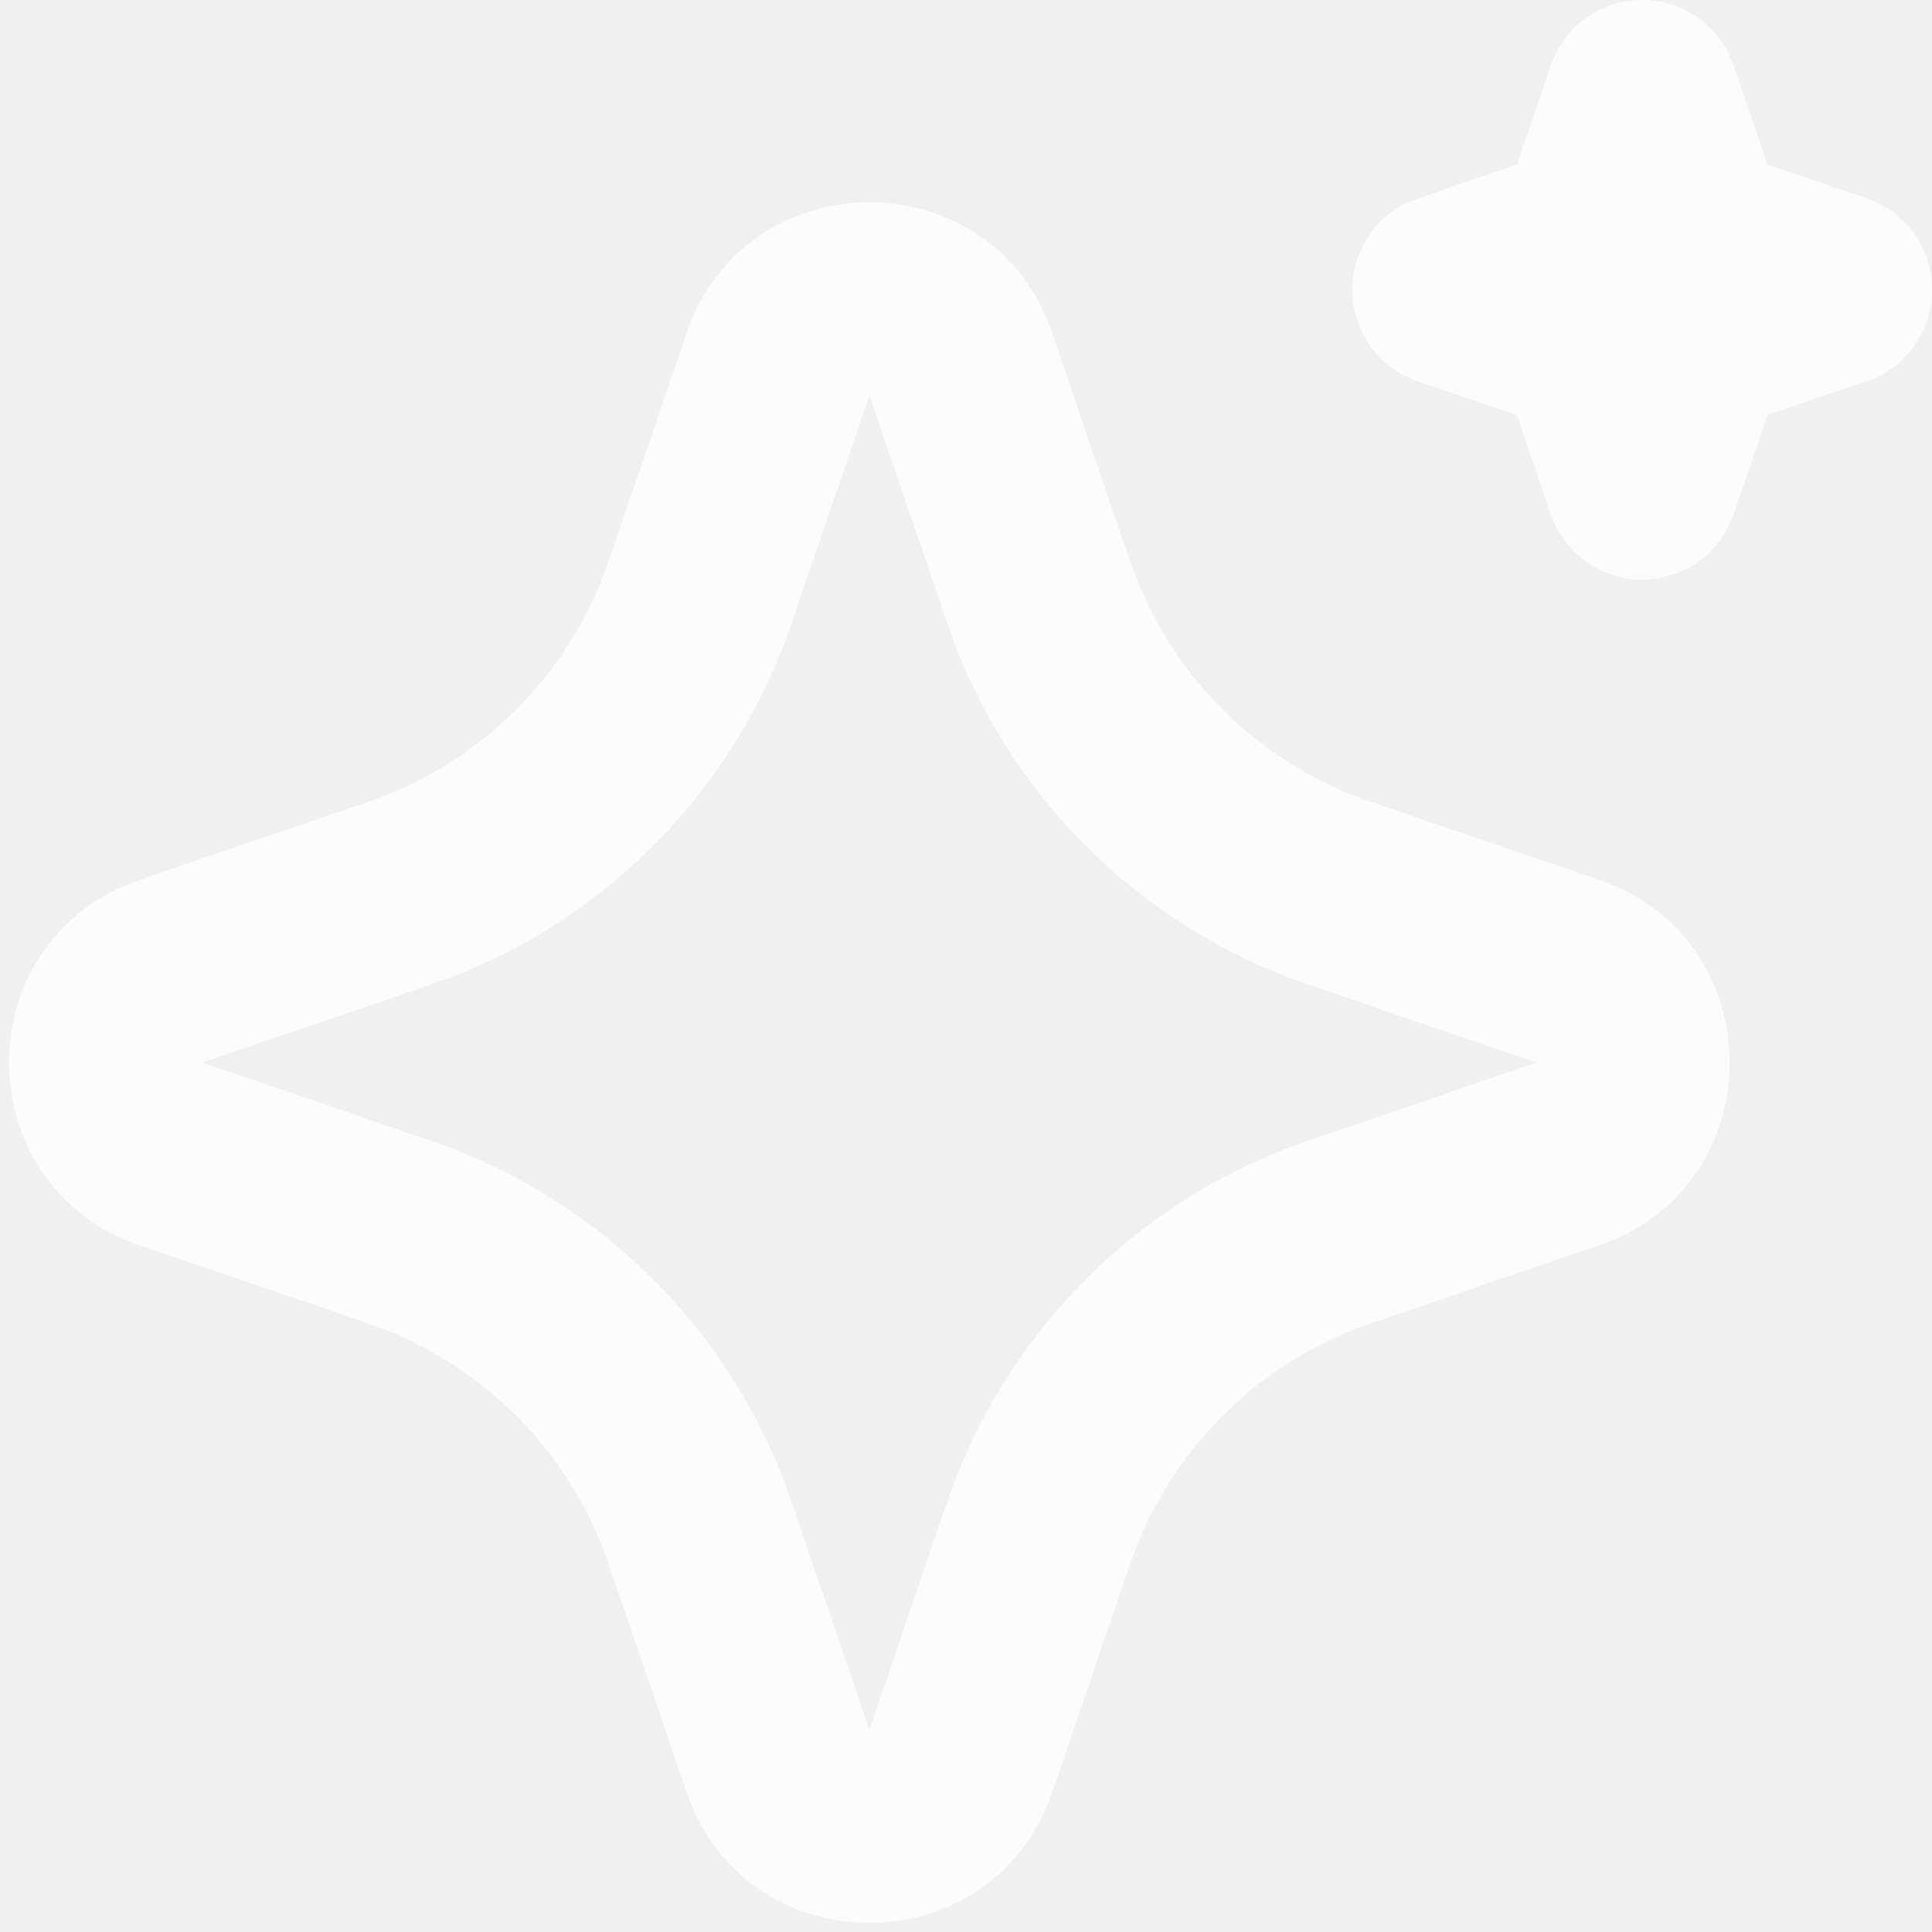
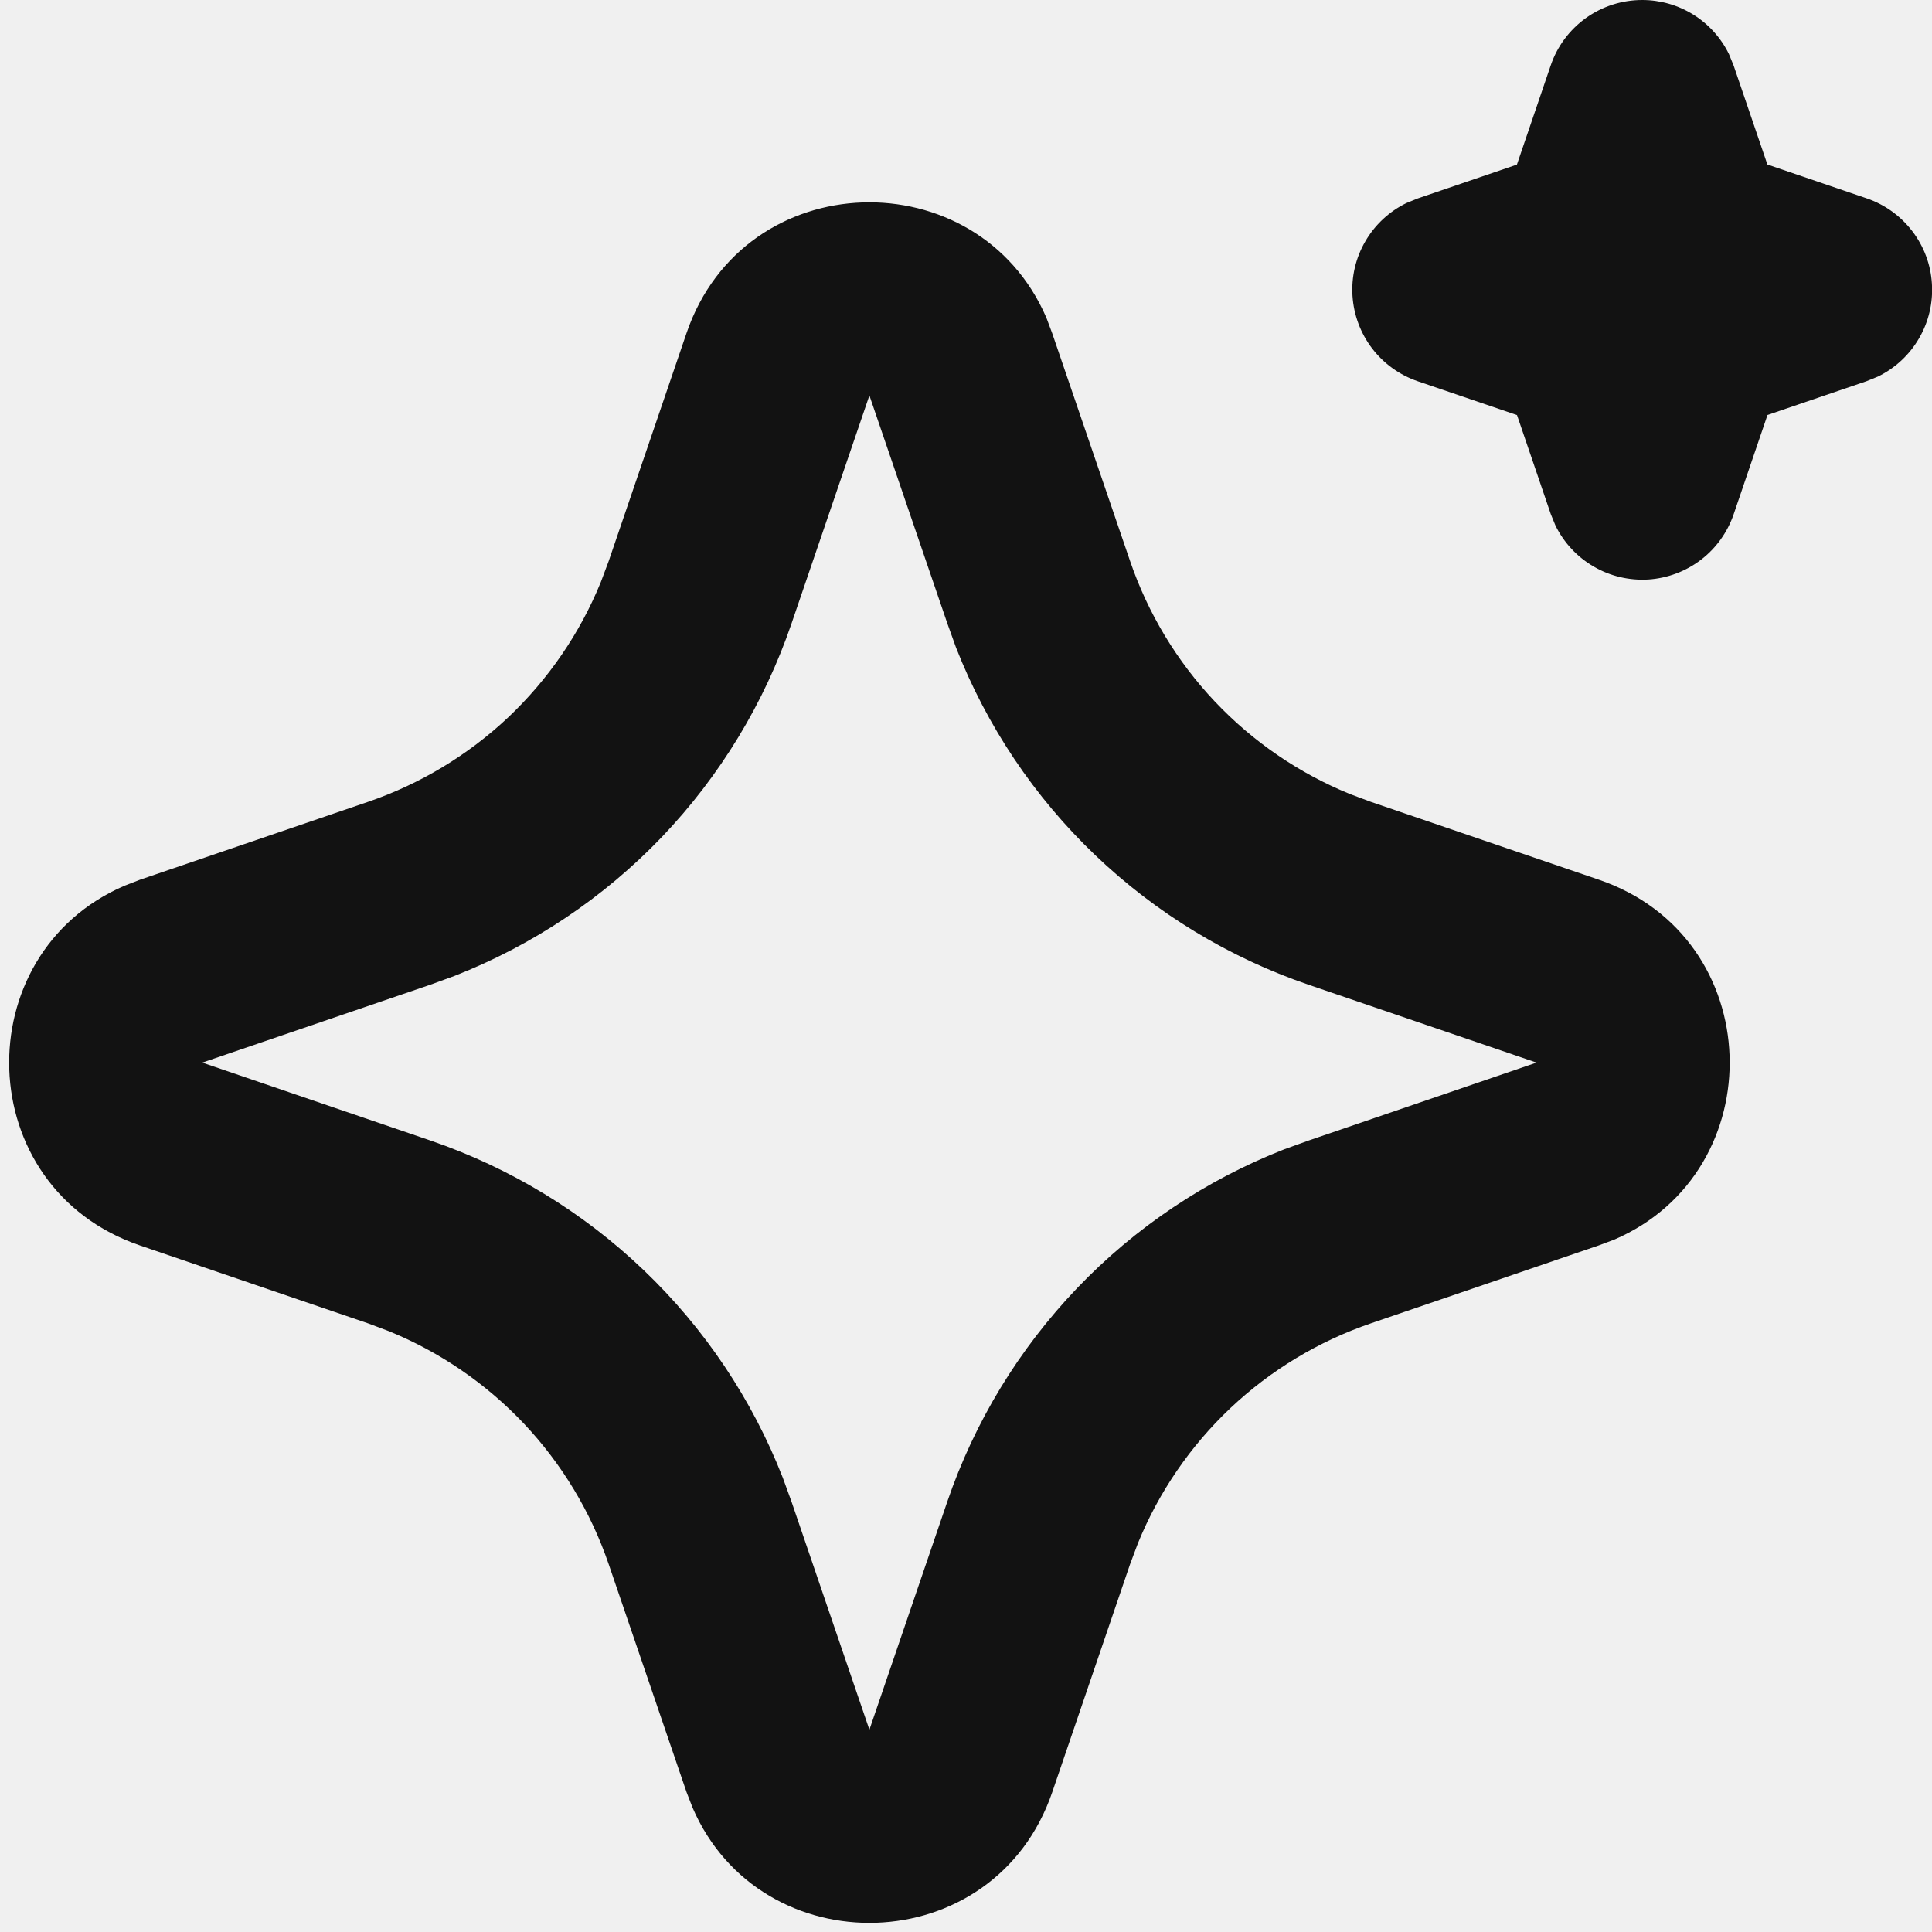
<svg xmlns="http://www.w3.org/2000/svg" width="20" height="20" viewBox="0 0 20 20" fill="none">
-   <path d="M7.107 3.448C7.705 1.698 10.123 1.645 10.832 3.289L10.892 3.449L11.699 5.809C11.884 6.35 12.183 6.846 12.575 7.261C12.968 7.677 13.445 8.004 13.975 8.22L14.192 8.301L16.552 9.107C18.302 9.705 18.355 12.123 16.712 12.832L16.552 12.892L14.192 13.699C13.651 13.884 13.155 14.183 12.739 14.575C12.323 14.968 11.996 15.445 11.78 15.975L11.699 16.191L10.893 18.552C10.295 20.302 7.877 20.355 7.169 18.712L7.107 18.552L6.301 16.192C6.116 15.651 5.817 15.155 5.425 14.739C5.032 14.323 4.555 13.996 4.025 13.78L3.809 13.699L1.449 12.893C-0.302 12.295 -0.355 9.877 1.289 9.169L1.449 9.107L3.809 8.301C4.35 8.116 4.846 7.817 5.262 7.425C5.677 7.032 6.004 6.555 6.22 6.025L6.301 5.809L7.107 3.448ZM9 4.094L8.194 6.454C7.912 7.279 7.454 8.033 6.852 8.664C6.249 9.294 5.516 9.785 4.704 10.103L4.454 10.194L2.094 11L4.454 11.806C5.279 12.088 6.033 12.546 6.664 13.149C7.294 13.751 7.785 14.484 8.103 15.296L8.194 15.546L9 17.906L9.806 15.546C10.088 14.721 10.546 13.967 11.149 13.336C11.751 12.706 12.484 12.215 13.296 11.897L13.546 11.807L15.906 11L13.546 10.194C12.721 9.912 11.967 9.454 11.337 8.852C10.706 8.249 10.215 7.516 9.897 6.704L9.807 6.454L9 4.094ZM17 1.80688e-07C17.187 -2.35972e-07 17.37 0.052 17.529 0.151C17.688 0.25 17.816 0.392 17.898 0.56L17.946 0.677L18.296 1.703L19.323 2.053C19.511 2.117 19.675 2.235 19.795 2.392C19.916 2.549 19.987 2.738 19.999 2.936C20.012 3.134 19.966 3.331 19.866 3.502C19.767 3.673 19.619 3.811 19.441 3.898L19.323 3.946L18.297 4.296L17.947 5.323C17.883 5.51 17.765 5.675 17.608 5.795C17.451 5.915 17.261 5.986 17.064 5.999C16.866 6.011 16.669 5.965 16.498 5.865C16.327 5.766 16.189 5.618 16.102 5.44L16.054 5.323L15.704 4.297L14.677 3.947C14.49 3.883 14.325 3.765 14.205 3.608C14.085 3.451 14.014 3.262 14.001 3.064C13.988 2.866 14.034 2.669 14.134 2.498C14.233 2.327 14.381 2.189 14.559 2.102L14.677 2.054L15.703 1.704L16.053 0.677C16.12 0.479 16.248 0.308 16.418 0.186C16.588 0.065 16.791 -0 17 1.80688e-07Z" fill="white" fill-opacity="0.8" />
+   <path d="M7.107 3.448C7.705 1.698 10.123 1.645 10.832 3.289L10.892 3.449L11.699 5.809C11.884 6.35 12.183 6.846 12.575 7.261C12.968 7.677 13.445 8.004 13.975 8.22L14.192 8.301L16.552 9.107C18.302 9.705 18.355 12.123 16.712 12.832L16.552 12.892L14.192 13.699C13.651 13.884 13.155 14.183 12.739 14.575C12.323 14.968 11.996 15.445 11.78 15.975L11.699 16.191L10.893 18.552C10.295 20.302 7.877 20.355 7.169 18.712L7.107 18.552L6.301 16.192C6.116 15.651 5.817 15.155 5.425 14.739C5.032 14.323 4.555 13.996 4.025 13.78L3.809 13.699L1.449 12.893C-0.302 12.295 -0.355 9.877 1.289 9.169L1.449 9.107L3.809 8.301C4.35 8.116 4.846 7.817 5.262 7.425C5.677 7.032 6.004 6.555 6.22 6.025L6.301 5.809L7.107 3.448ZM9 4.094L8.194 6.454C7.912 7.279 7.454 8.033 6.852 8.664C6.249 9.294 5.516 9.785 4.704 10.103L4.454 10.194L2.094 11L4.454 11.806C5.279 12.088 6.033 12.546 6.664 13.149C7.294 13.751 7.785 14.484 8.103 15.296L8.194 15.546L9 17.906L9.806 15.546C10.088 14.721 10.546 13.967 11.149 13.336C11.751 12.706 12.484 12.215 13.296 11.897L13.546 11.807L15.906 11L13.546 10.194C12.721 9.912 11.967 9.454 11.337 8.852C10.706 8.249 10.215 7.516 9.897 6.704L9.807 6.454L9 4.094ZM17 1.80688e-07C17.187 -2.35972e-07 17.37 0.052 17.529 0.151C17.688 0.25 17.816 0.392 17.898 0.56L17.946 0.677L18.296 1.703L19.323 2.053C19.511 2.117 19.675 2.235 19.795 2.392C19.916 2.549 19.987 2.738 19.999 2.936C20.012 3.134 19.966 3.331 19.866 3.502C19.767 3.673 19.619 3.811 19.441 3.898L19.323 3.946L18.297 4.296L17.947 5.323C17.883 5.51 17.765 5.675 17.608 5.795C17.451 5.915 17.261 5.986 17.064 5.999C16.866 6.011 16.669 5.965 16.498 5.865C16.327 5.766 16.189 5.618 16.102 5.44L16.054 5.323L15.704 4.297L14.677 3.947C14.49 3.883 14.325 3.765 14.205 3.608C14.085 3.451 14.014 3.262 14.001 3.064C13.988 2.866 14.034 2.669 14.134 2.498C14.233 2.327 14.381 2.189 14.559 2.102L14.677 2.054L15.703 1.704L16.053 0.677C16.12 0.479 16.248 0.308 16.418 0.186C16.588 0.065 16.791 -0 17 1.80688e-07Z" fill="#121212" />
</svg>
